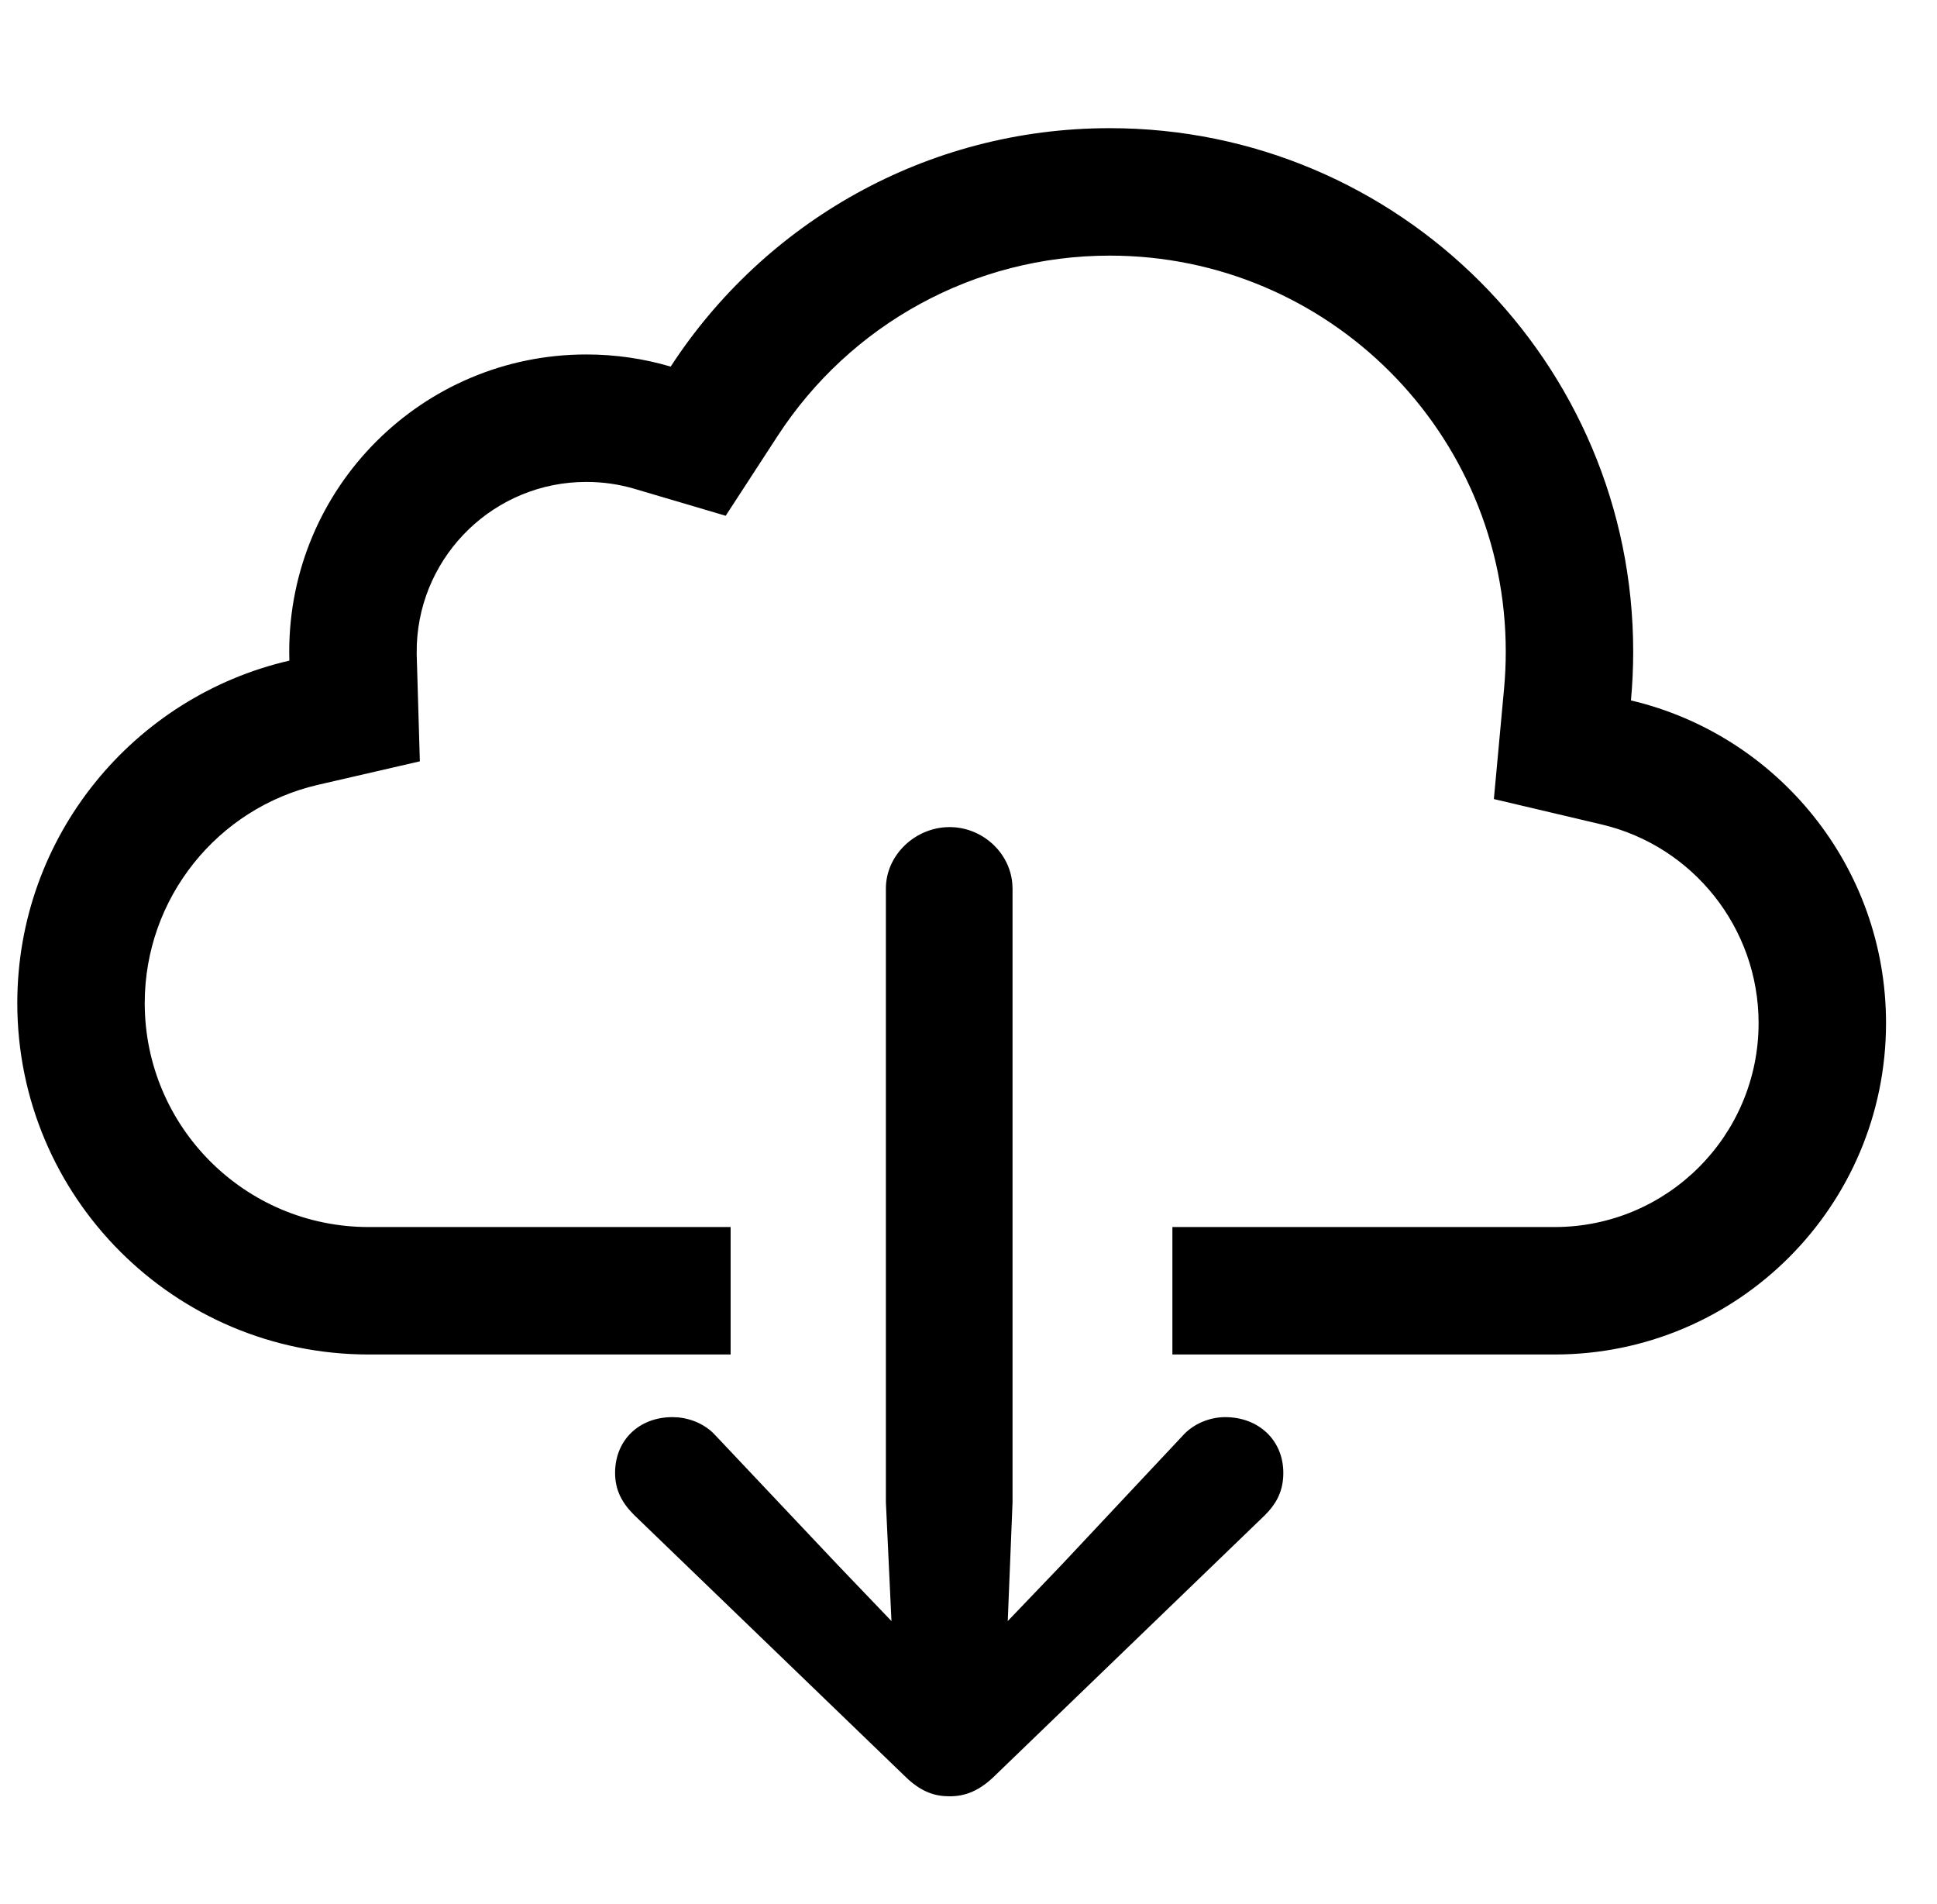
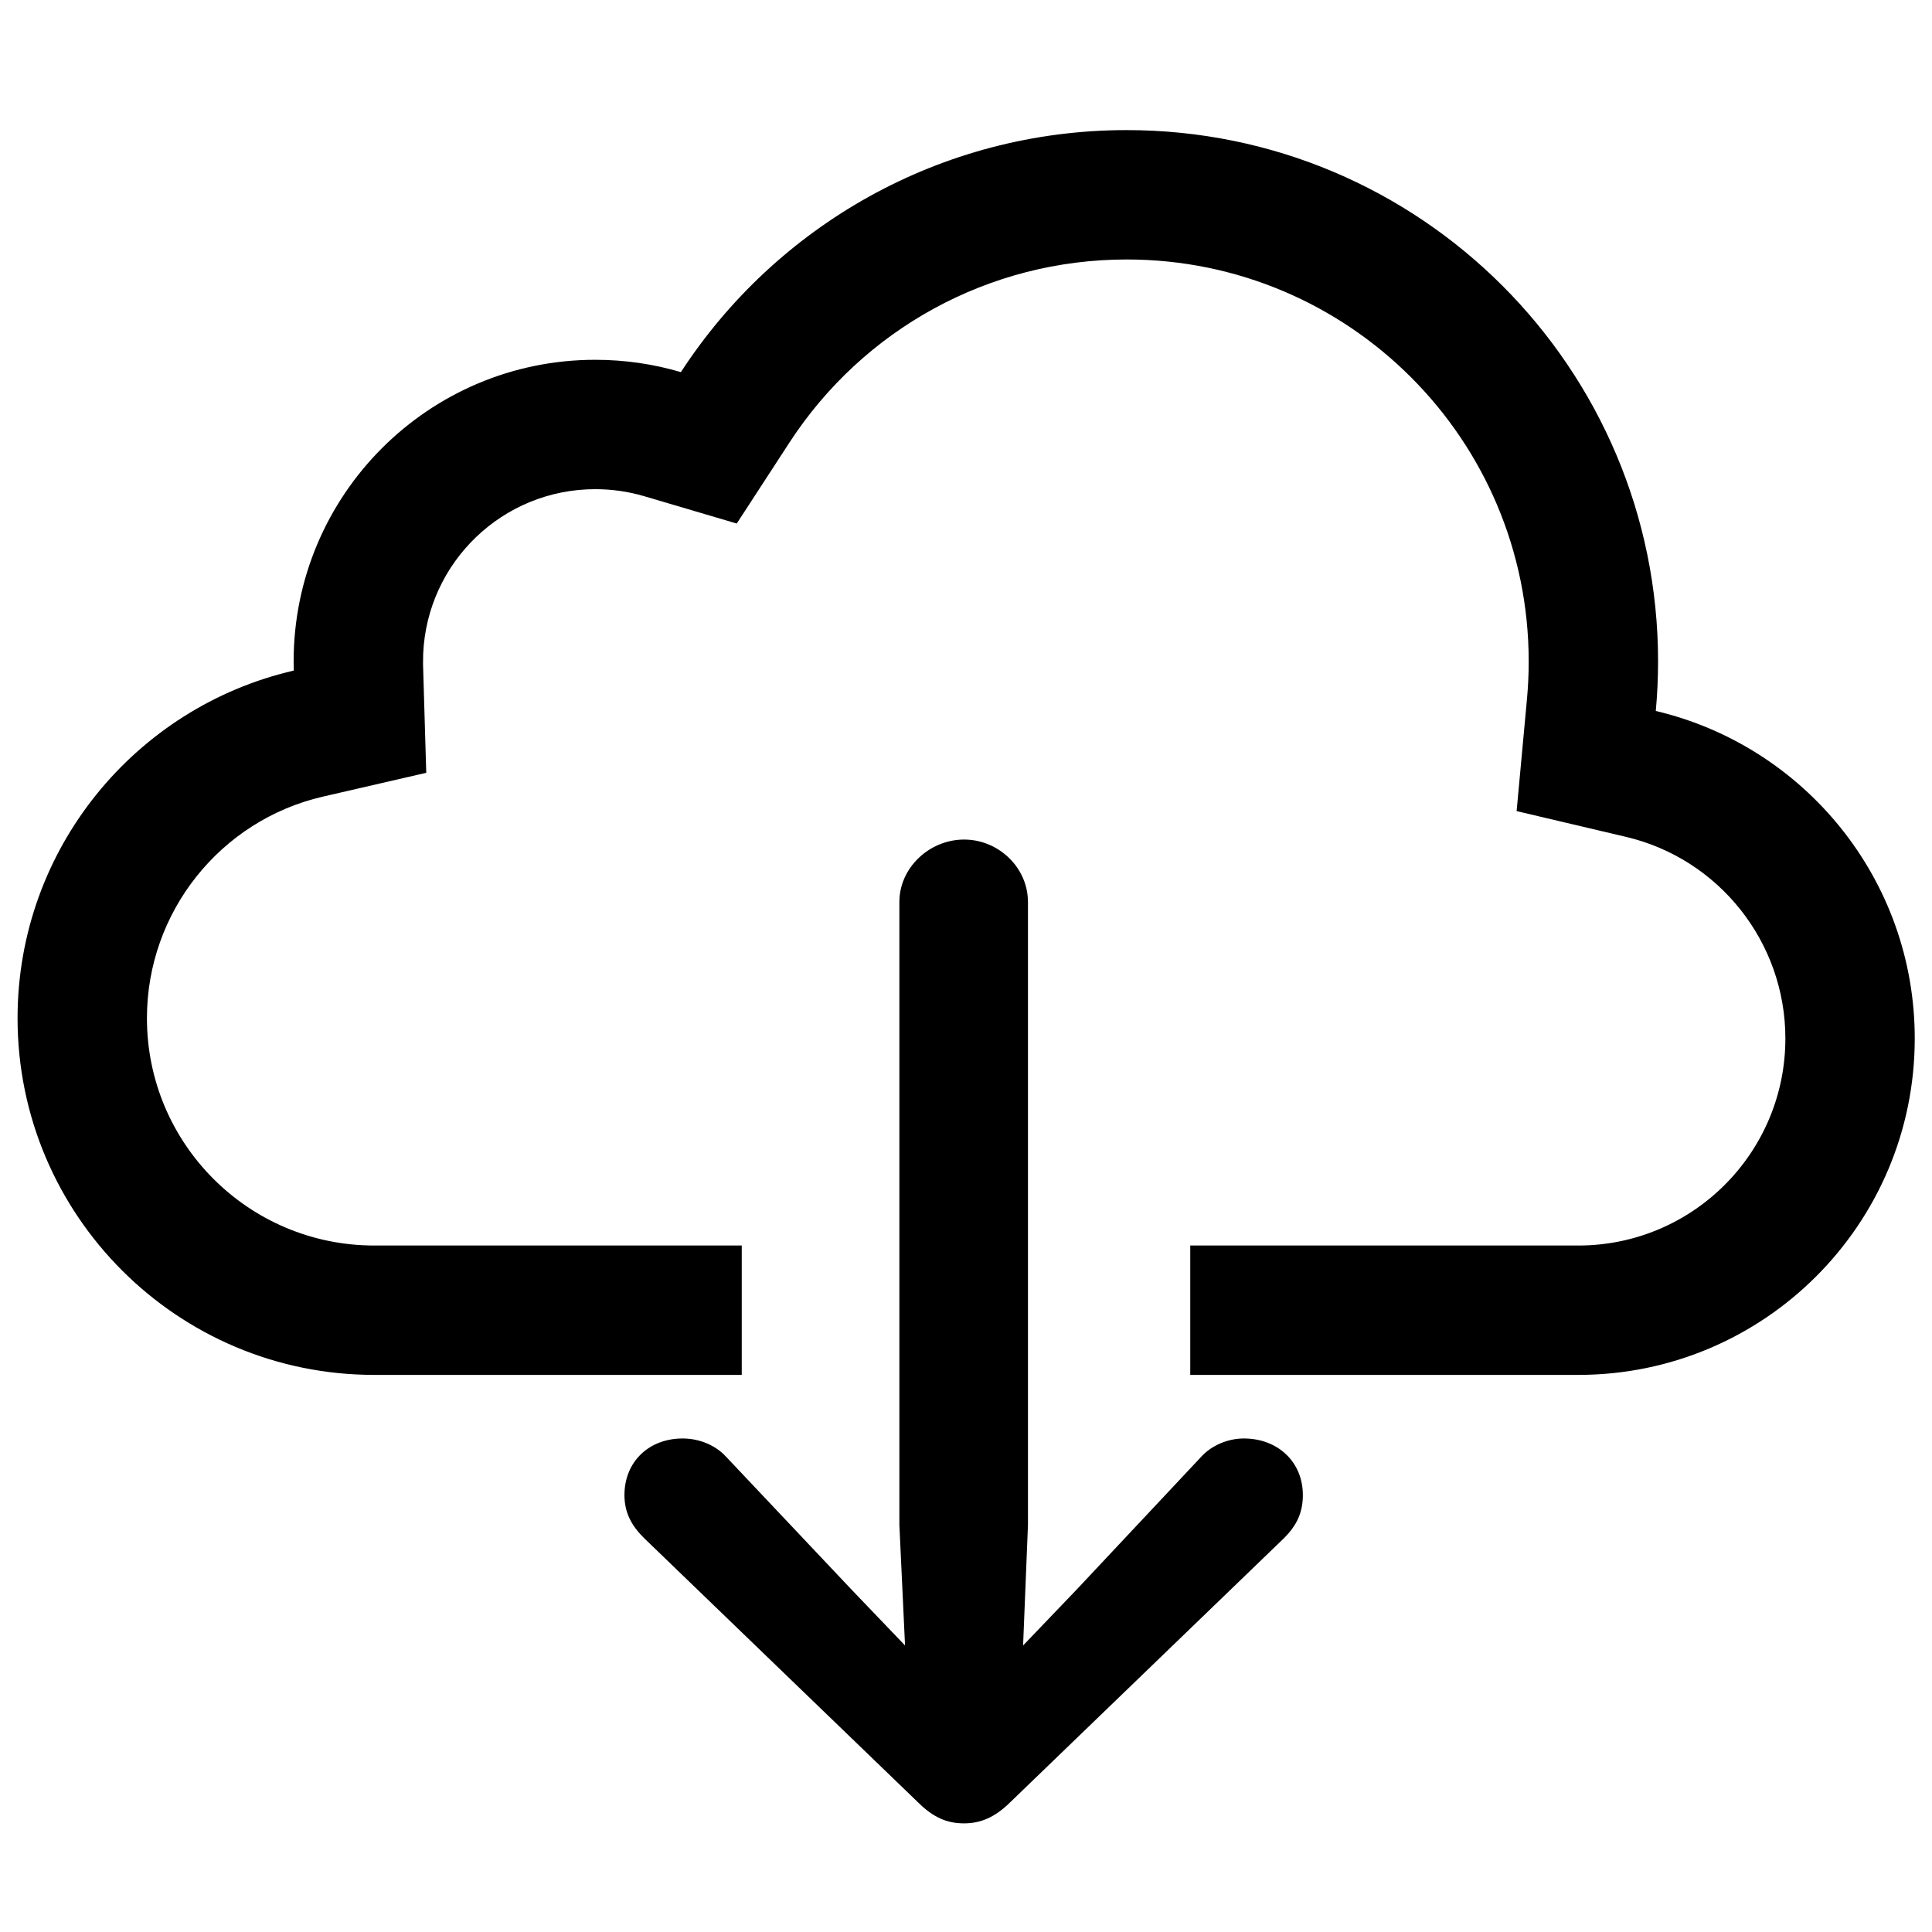
- <svg xmlns="http://www.w3.org/2000/svg" width="57" height="56" viewBox="0 0 57 56">
+ <svg xmlns="http://www.w3.org/2000/svg" width="56" height="56" viewBox="0 0 56 56">
  <path d="M27.944,21.335 C28.902,21.335 29.711,22.076 29.789,22.994 L29.796,23.14 L29.796,41.202 L29.655,44.695 L31.249,43.03 L34.788,39.257 C35.116,38.882 35.608,38.695 36.054,38.695 C37.038,38.695 37.764,39.374 37.764,40.335 C37.764,40.793 37.616,41.141 37.336,41.459 L37.225,41.577 L29.304,49.218 C28.835,49.687 28.413,49.851 27.944,49.851 C27.501,49.851 27.134,49.718 26.723,49.35 L26.585,49.218 L18.663,41.577 C18.311,41.226 18.1,40.851 18.1,40.335 C18.1,39.374 18.804,38.695 19.788,38.695 C20.205,38.695 20.64,38.843 20.962,39.139 L21.077,39.257 L24.639,43.03 L26.233,44.695 L26.069,41.202 L26.069,23.14 C26.069,22.156 26.936,21.335 27.944,21.335 Z M32.657,0.771 C41.164,0.771 48.06,7.667 48.06,16.173 C48.06,16.657 48.037,17.136 47.994,17.608 C52.297,18.622 55.5,22.487 55.5,27.1 C55.5,32.486 51.134,36.852 45.748,36.852 L34.5,36.852 L34.5,33.102 L45.748,33.102 C49.063,33.102 51.75,30.415 51.75,27.1 C51.75,24.302 49.817,21.89 47.134,21.258 L43.96,20.51 L44.26,17.263 C44.293,16.903 44.31,16.539 44.31,16.173 C44.31,9.738 39.093,4.521 32.657,4.521 C28.663,4.521 25.019,6.542 22.88,9.831 L21.355,12.175 L18.674,11.383 C18.219,11.249 17.744,11.179 17.255,11.179 C14.57,11.179 12.379,13.299 12.266,15.956 L12.262,16.25 L12.262,16.25 L12.355,19.4 L9.358,20.091 C6.397,20.774 4.259,23.428 4.259,26.513 C4.259,30.152 7.209,33.102 10.848,33.102 L21.5,33.102 L21.5,36.852 L10.848,36.852 C5.138,36.852 0.509,32.223 0.509,26.513 C0.509,21.605 3.929,17.495 8.515,16.437 L8.511,16.173 L8.511,16.173 C8.511,11.344 12.426,7.429 17.255,7.429 C18.117,7.429 18.95,7.554 19.736,7.786 C22.483,3.563 27.244,0.771 32.657,0.771 Z" transform="translate(0 3)" />
</svg>
